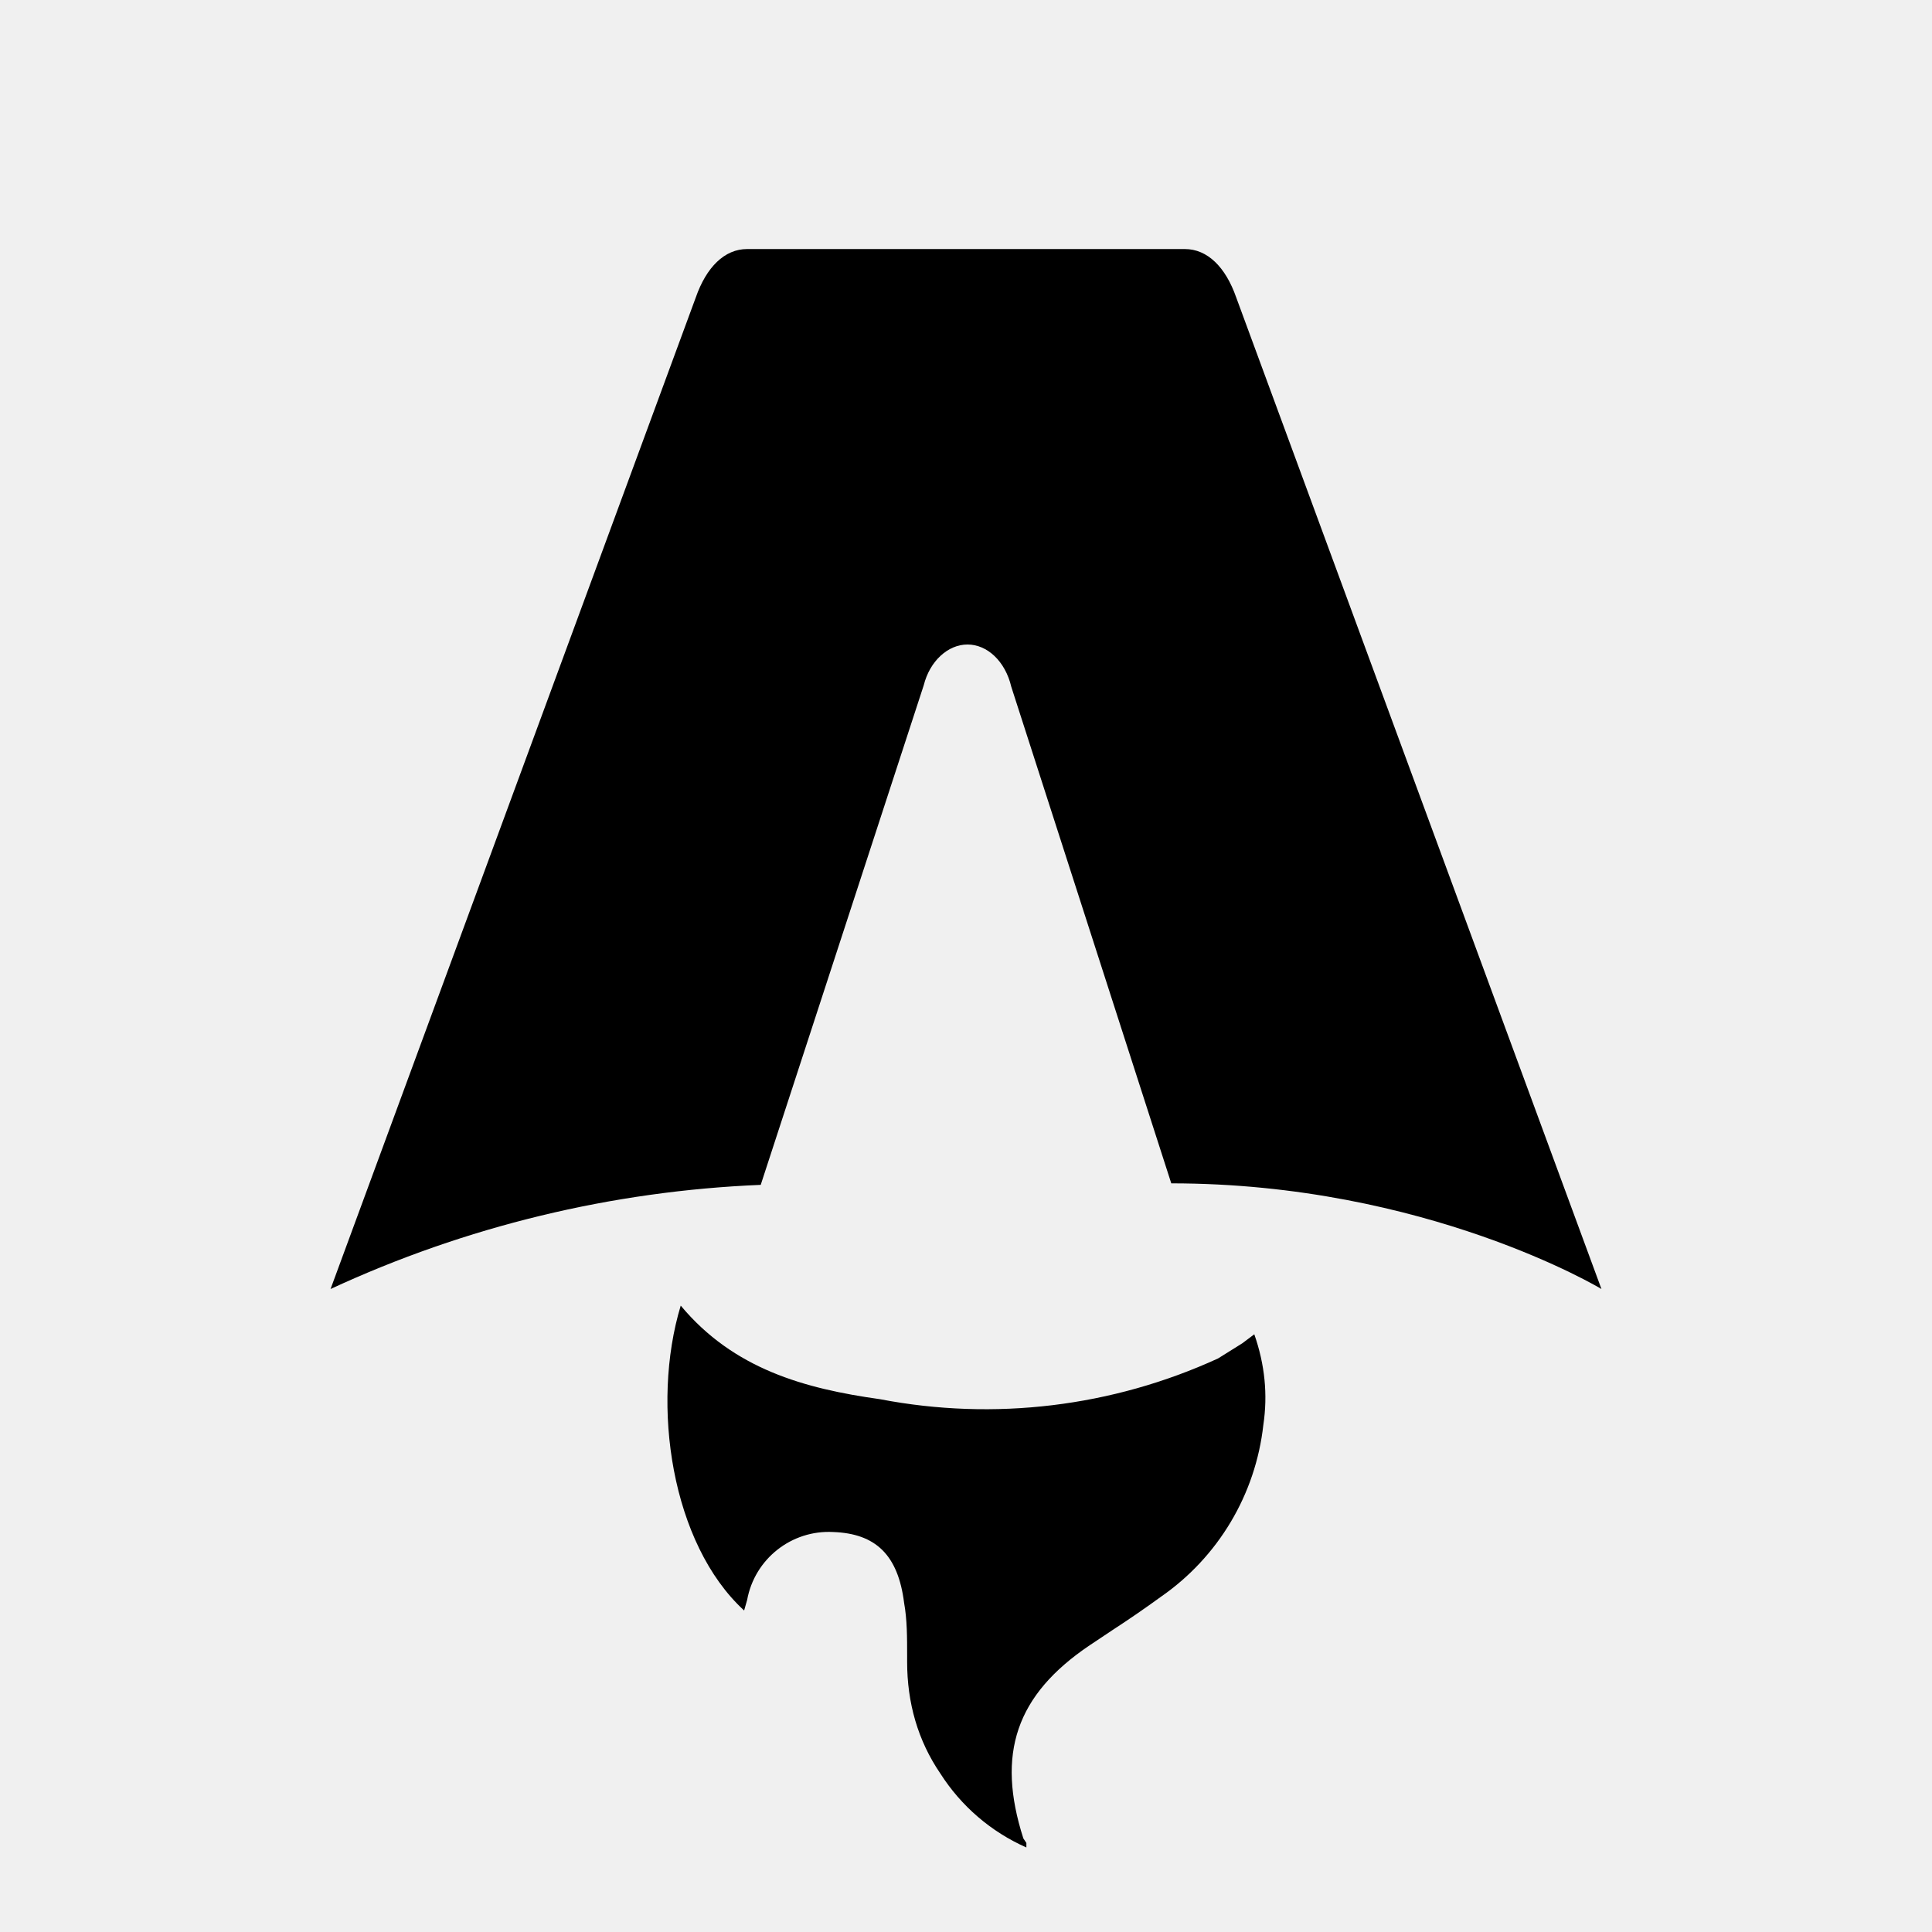
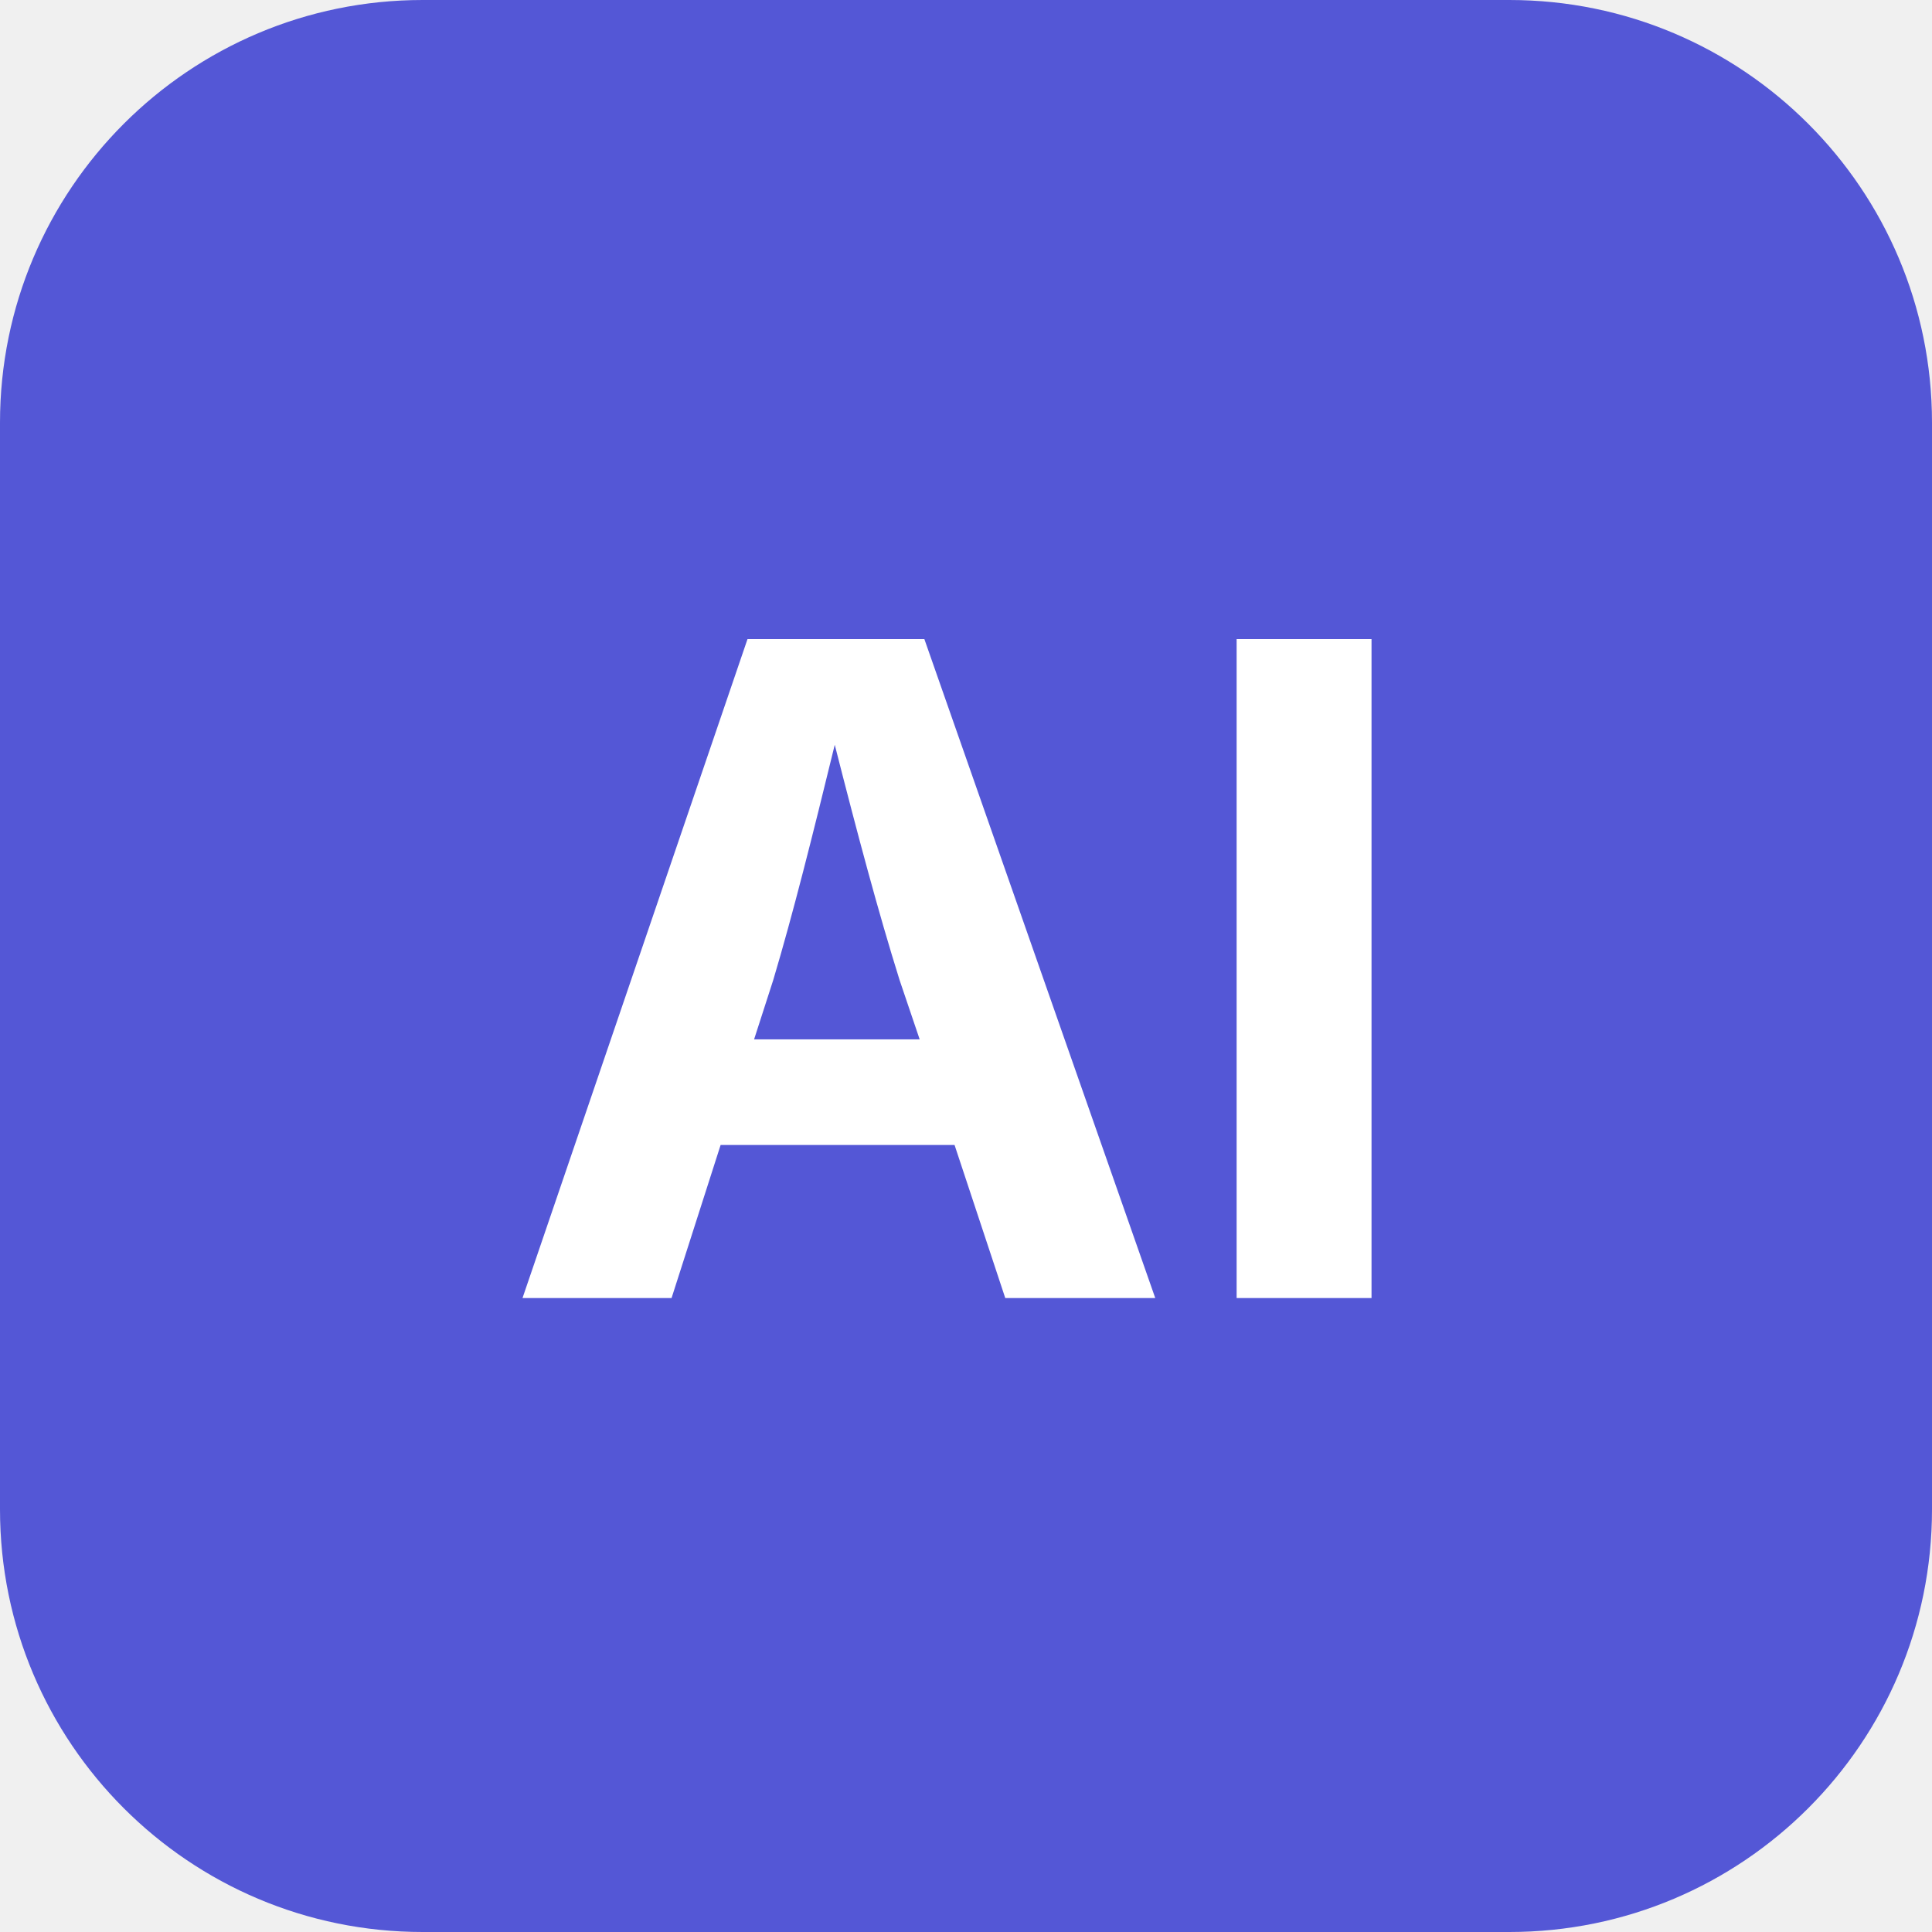
- <svg xmlns="http://www.w3.org/2000/svg" fill="none" viewBox="0 0 128 128">
-   <path d="M50.4 78.5a75.1 75.1 0 0 0-28.5 6.9l24.2-65.7c.7-2 1.9-3.2 3.4-3.2h29c1.5 0 2.7 1.2 3.4 3.2l24.2 65.7s-11.6-7-28.5-7L67 45.5c-.4-1.7-1.6-2.8-2.9-2.8-1.3 0-2.5 1.1-2.9 2.7L50.4 78.5Zm-1.1 28.2Zm-4.2-20.2c-2 6.6-.6 15.8 4.2 20.2a17.5 17.5 0 0 1 .2-.7 5.5 5.5 0 0 1 5.7-4.5c2.8.1 4.3 1.5 4.7 4.7.2 1.1.2 2.3.2 3.5v.4c0 2.7.7 5.2 2.2 7.4a13 13 0 0 0 5.7 4.9v-.3l-.2-.3c-1.8-5.6-.5-9.5 4.4-12.8l1.5-1a73 73 0 0 0 3.2-2.2 16 16 0 0 0 6.8-11.4c.3-2 .1-4-.6-6l-.8.6-1.6 1a37 37 0 0 1-22.4 2.7c-5-.7-9.7-2-13.2-6.2Z" />
-   <style>
-         path { fill: #000; }
-         @media (prefers-color-scheme: dark) {
-             path { fill: #FFF; }
-         }
-     </style>
+ <svg xmlns="http://www.w3.org/2000/svg" viewBox="0 0 128 128">
+   <rect width="128" height="128" rx="28" fill="#5457d6" />
+   <text x="64" y="86" font-family="-apple-system, 'Segoe UI', sans-serif" font-size="60" font-weight="700" fill="#fff" text-anchor="middle">AI</text>
</svg>
